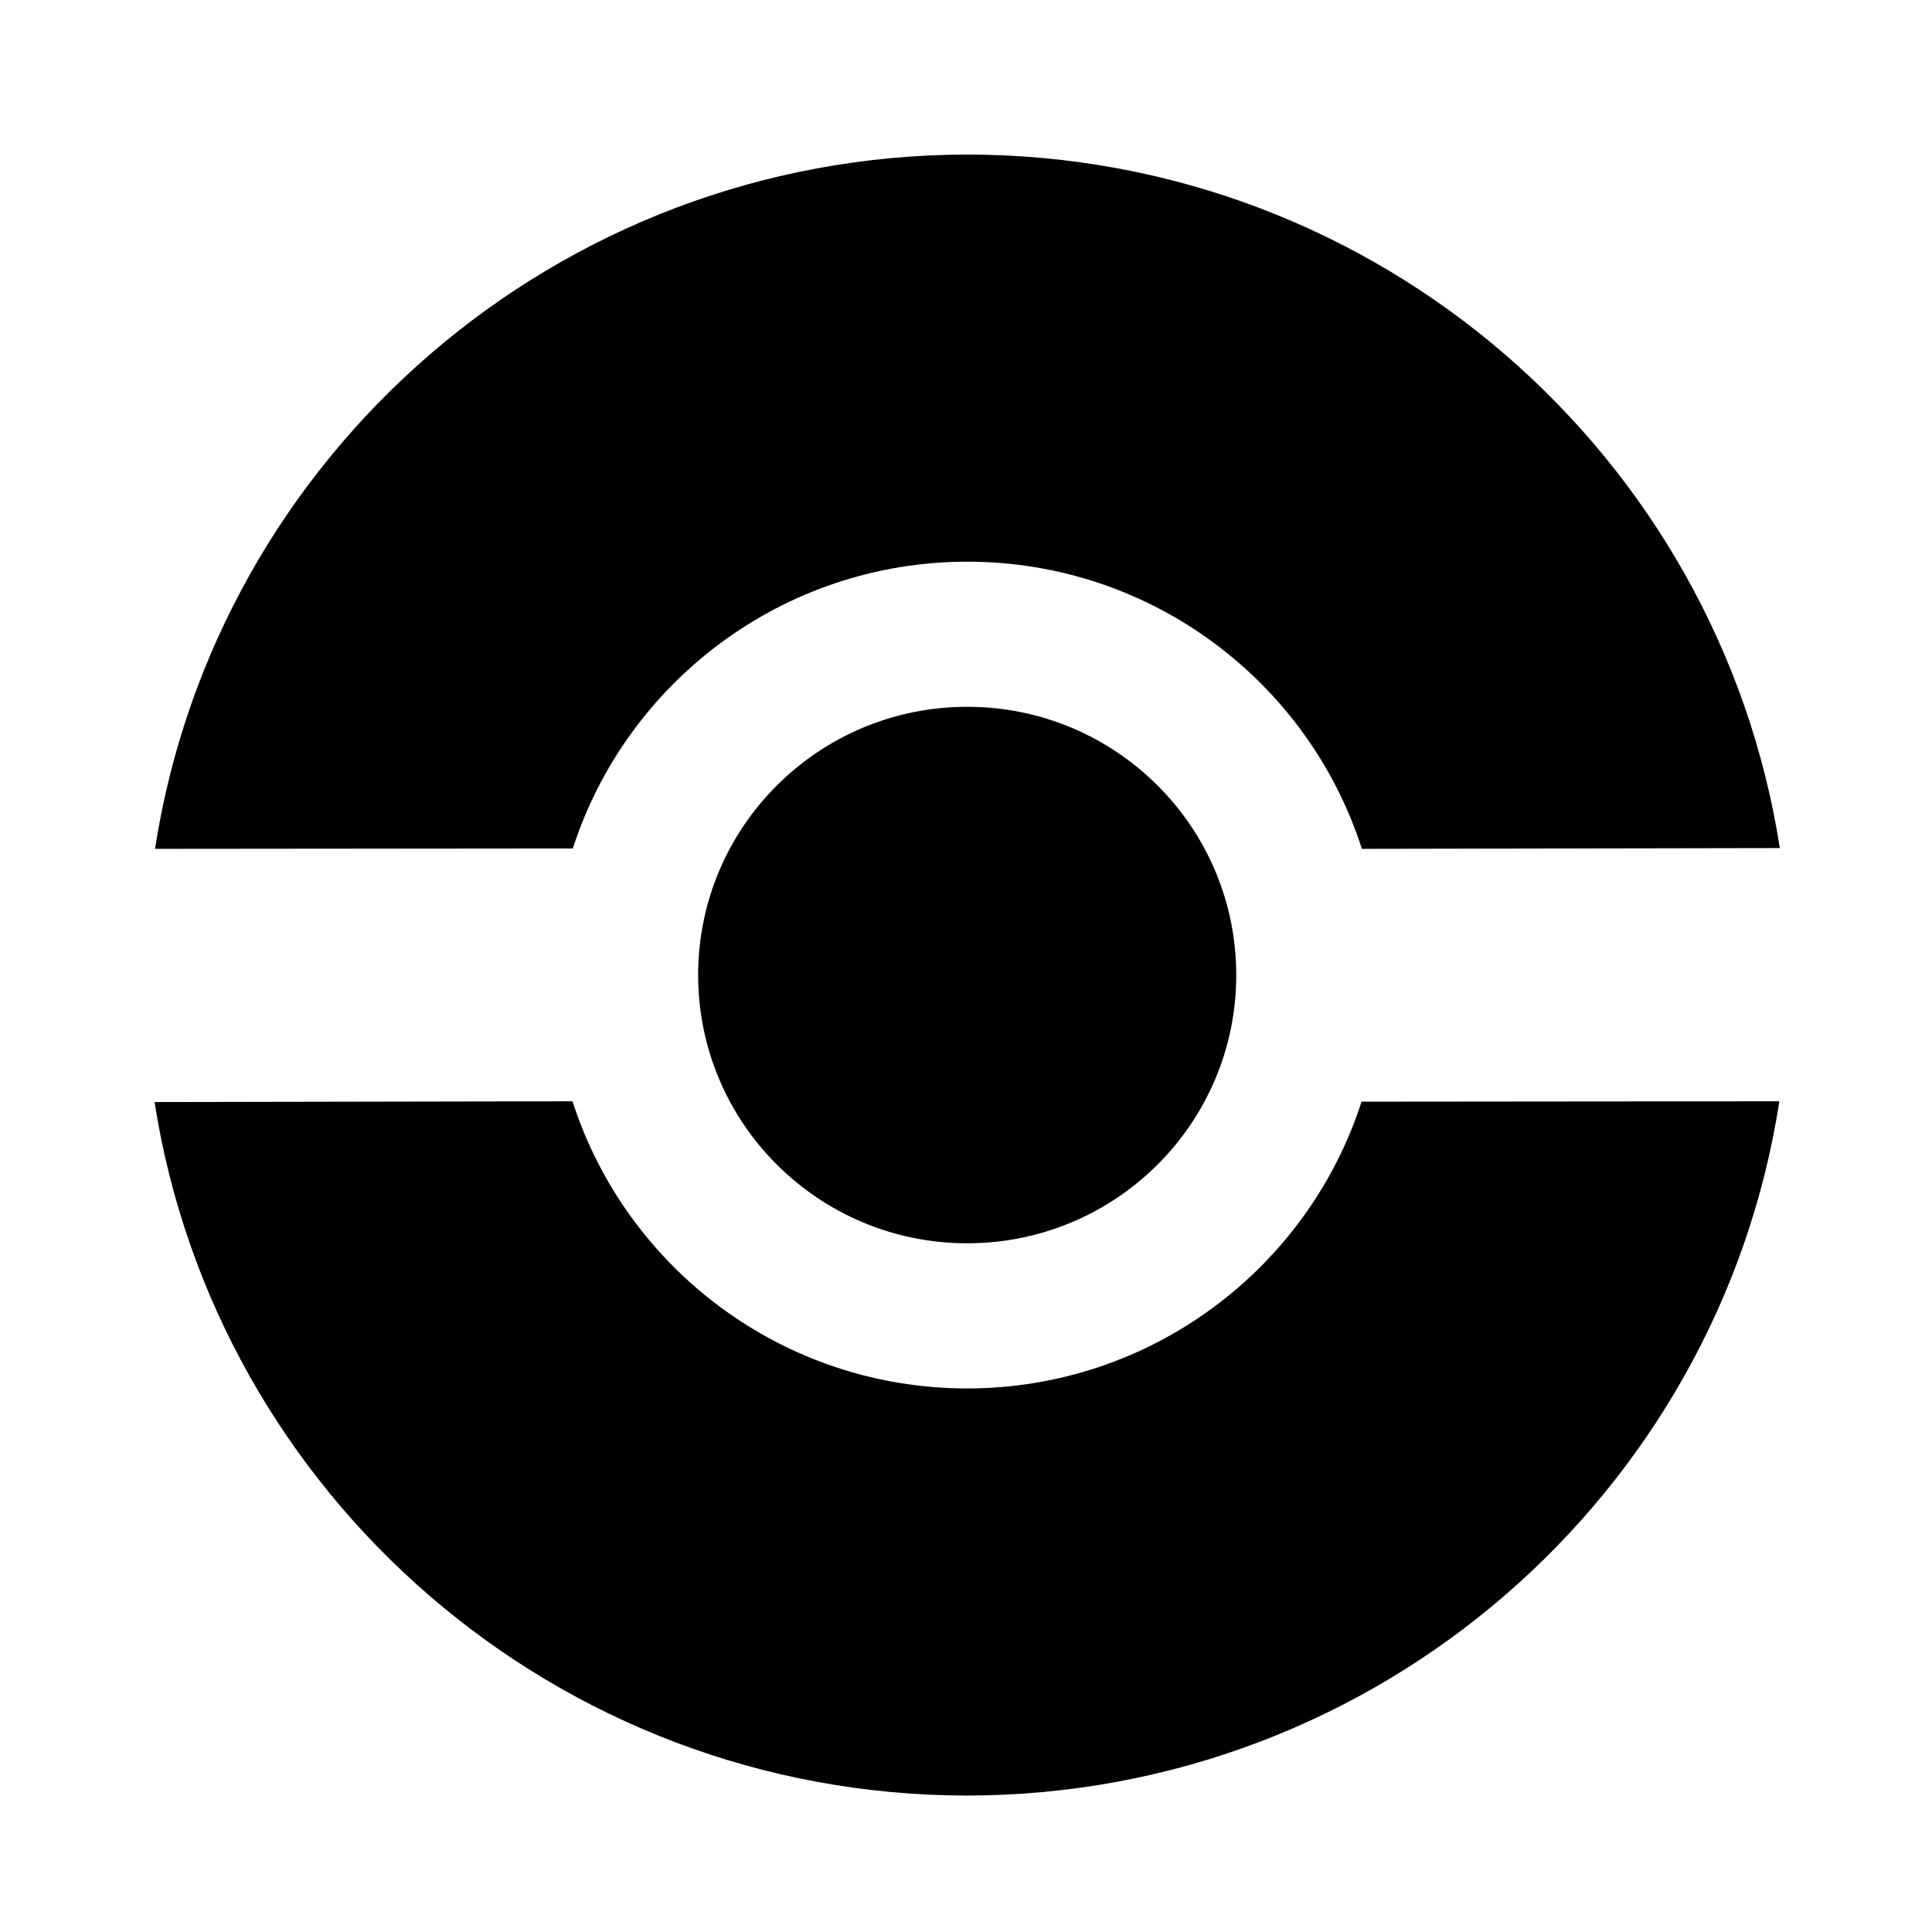
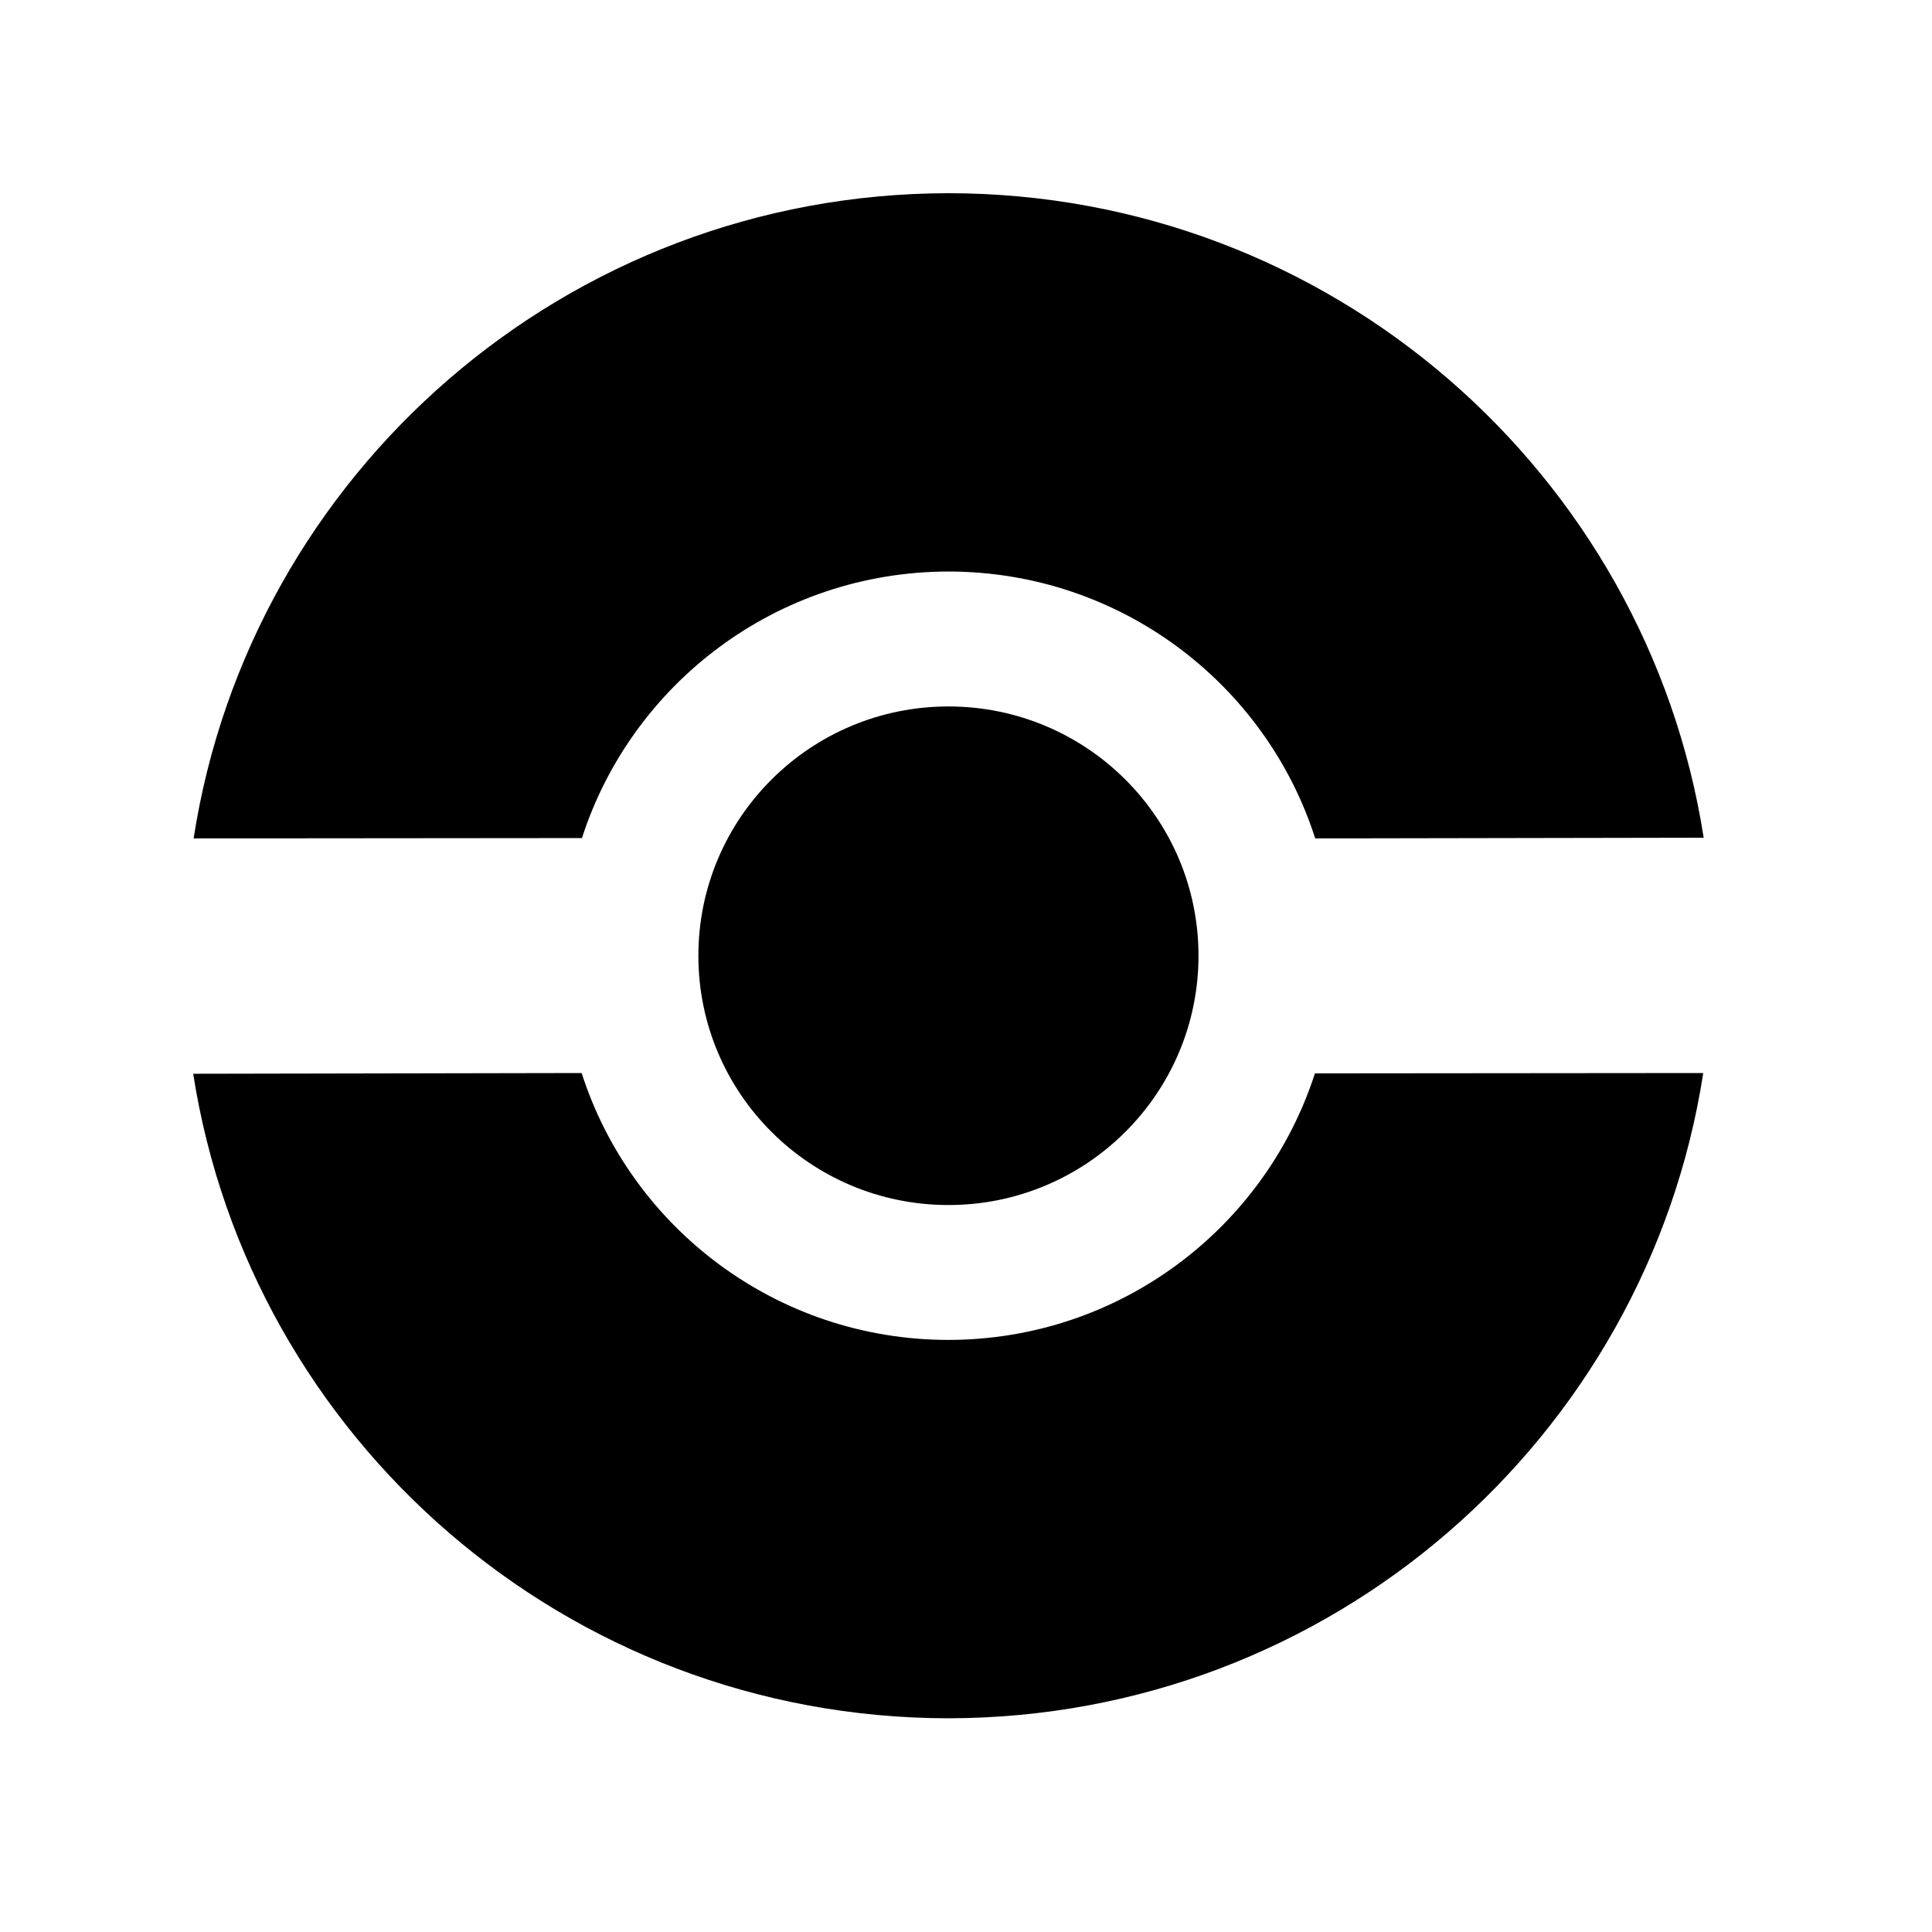
<svg xmlns="http://www.w3.org/2000/svg" width="50" height="50" viewBox="0 0 50 50" fill="none">
-   <path d="M25.031 46.469C14.396 46.462 5.584 38.683 4 28.521L14.817 28.501C16.199 32.811 20.249 35.931 25.031 35.933C29.806 35.928 33.85 32.813 35.237 28.511L46.05 28.501C44.478 38.669 35.668 46.455 25.031 46.469ZM25.031 32.176C21.185 32.176 18.068 29.068 18.068 25.234C18.068 21.4 21.185 18.292 25.031 18.292C28.877 18.292 31.994 21.4 31.994 25.234C31.994 29.068 28.877 32.176 25.031 32.176ZM4.012 21.968C5.584 11.8 14.394 4.013 25.031 4C35.666 4.007 44.479 11.786 46.062 21.948L35.245 21.968C33.863 17.658 29.813 14.538 25.031 14.536C20.257 14.541 16.212 17.656 14.825 21.958L4.012 21.968Z" fill="black" />
+   <path class="pokeballTop" d="M5.011 21.698C6.472 12.249 14.66 5.012 24.546 5C34.429 5.007 42.619 12.236 44.091 21.68L34.038 21.698C32.754 17.693 28.99 14.794 24.546 14.791C20.108 14.796 16.35 17.691 15.061 21.689L5.011 21.698Z" fill="#000" />
+   <path class="pokeballBottom" d="M24.546 44.469C14.661 44.462 6.472 37.233 5 27.789L15.053 27.77C16.337 31.776 20.101 34.675 24.546 34.677C28.983 34.672 32.741 31.777 34.03 27.779L44.08 27.77C42.619 37.22 34.431 44.456 24.546 44.469Z" fill="#000" />
+   <path class="pokeballCenter" d="M24.546 31.186C20.971 31.186 18.074 28.297 18.074 24.734C18.074 21.171 20.971 18.283 24.546 18.283C28.119 18.283 31.017 21.171 31.017 24.734C31.017 28.297 28.119 31.186 24.546 31.186Z" fill="#000" />
</svg>
